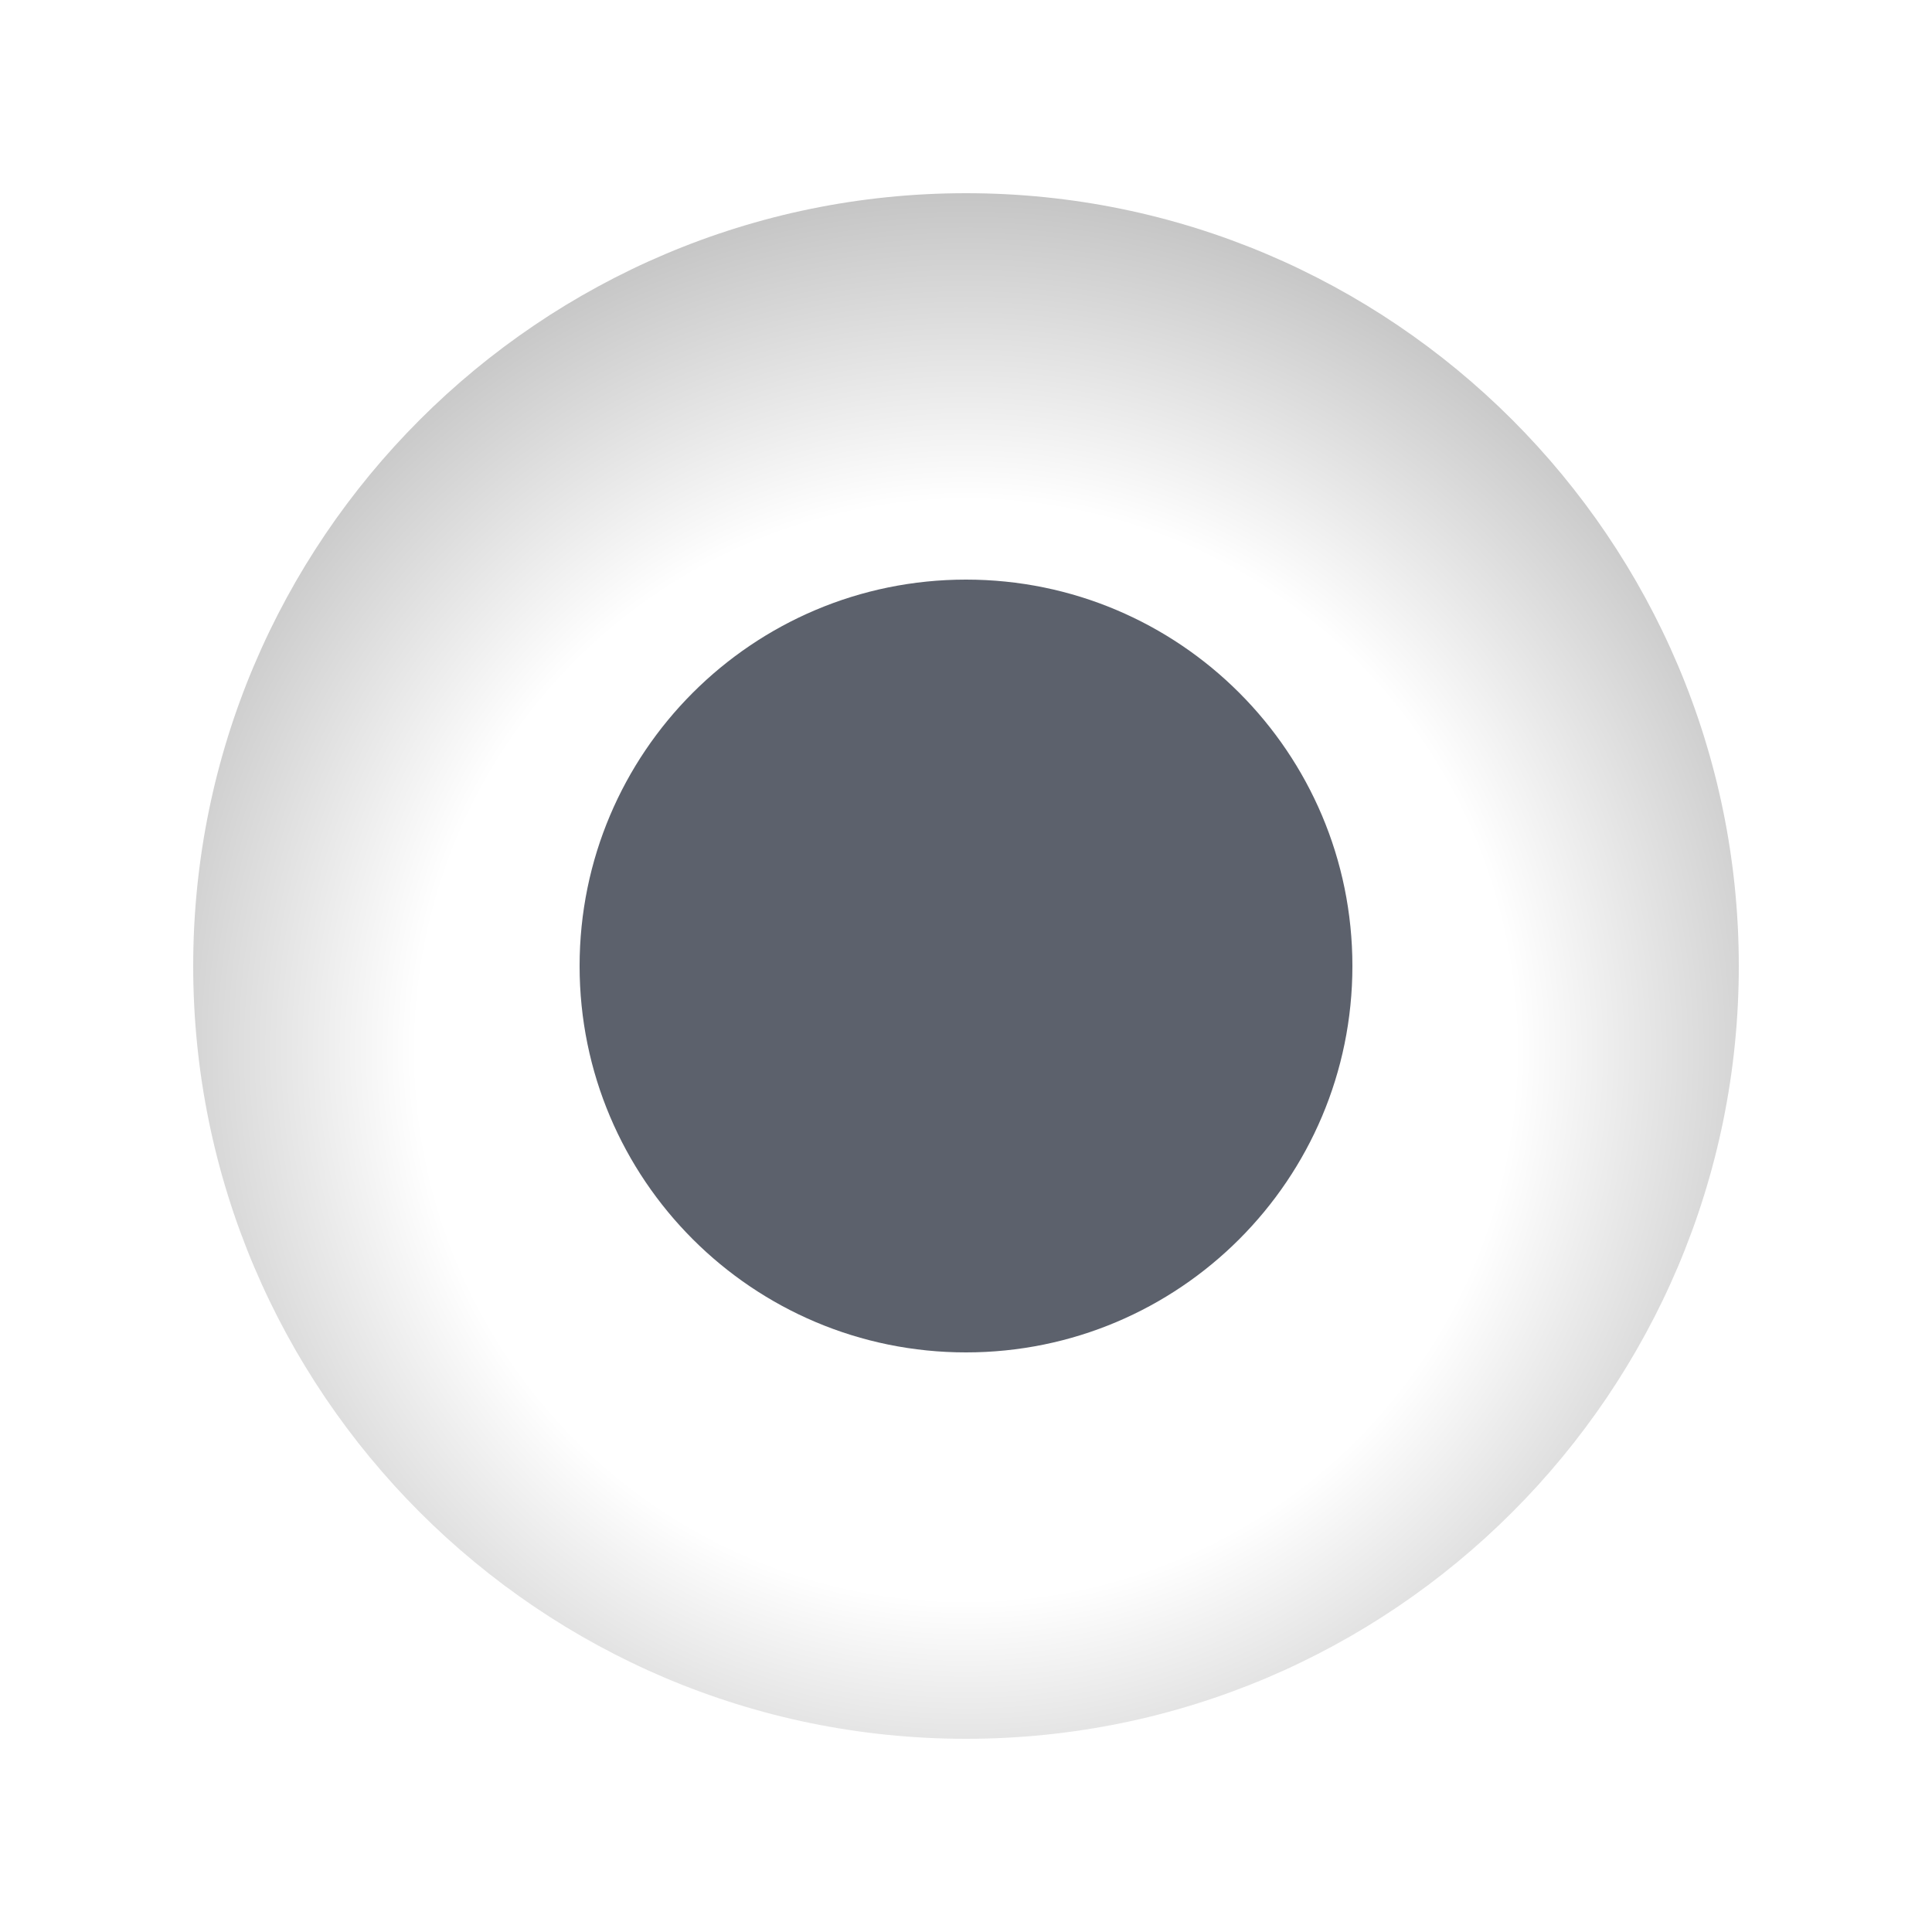
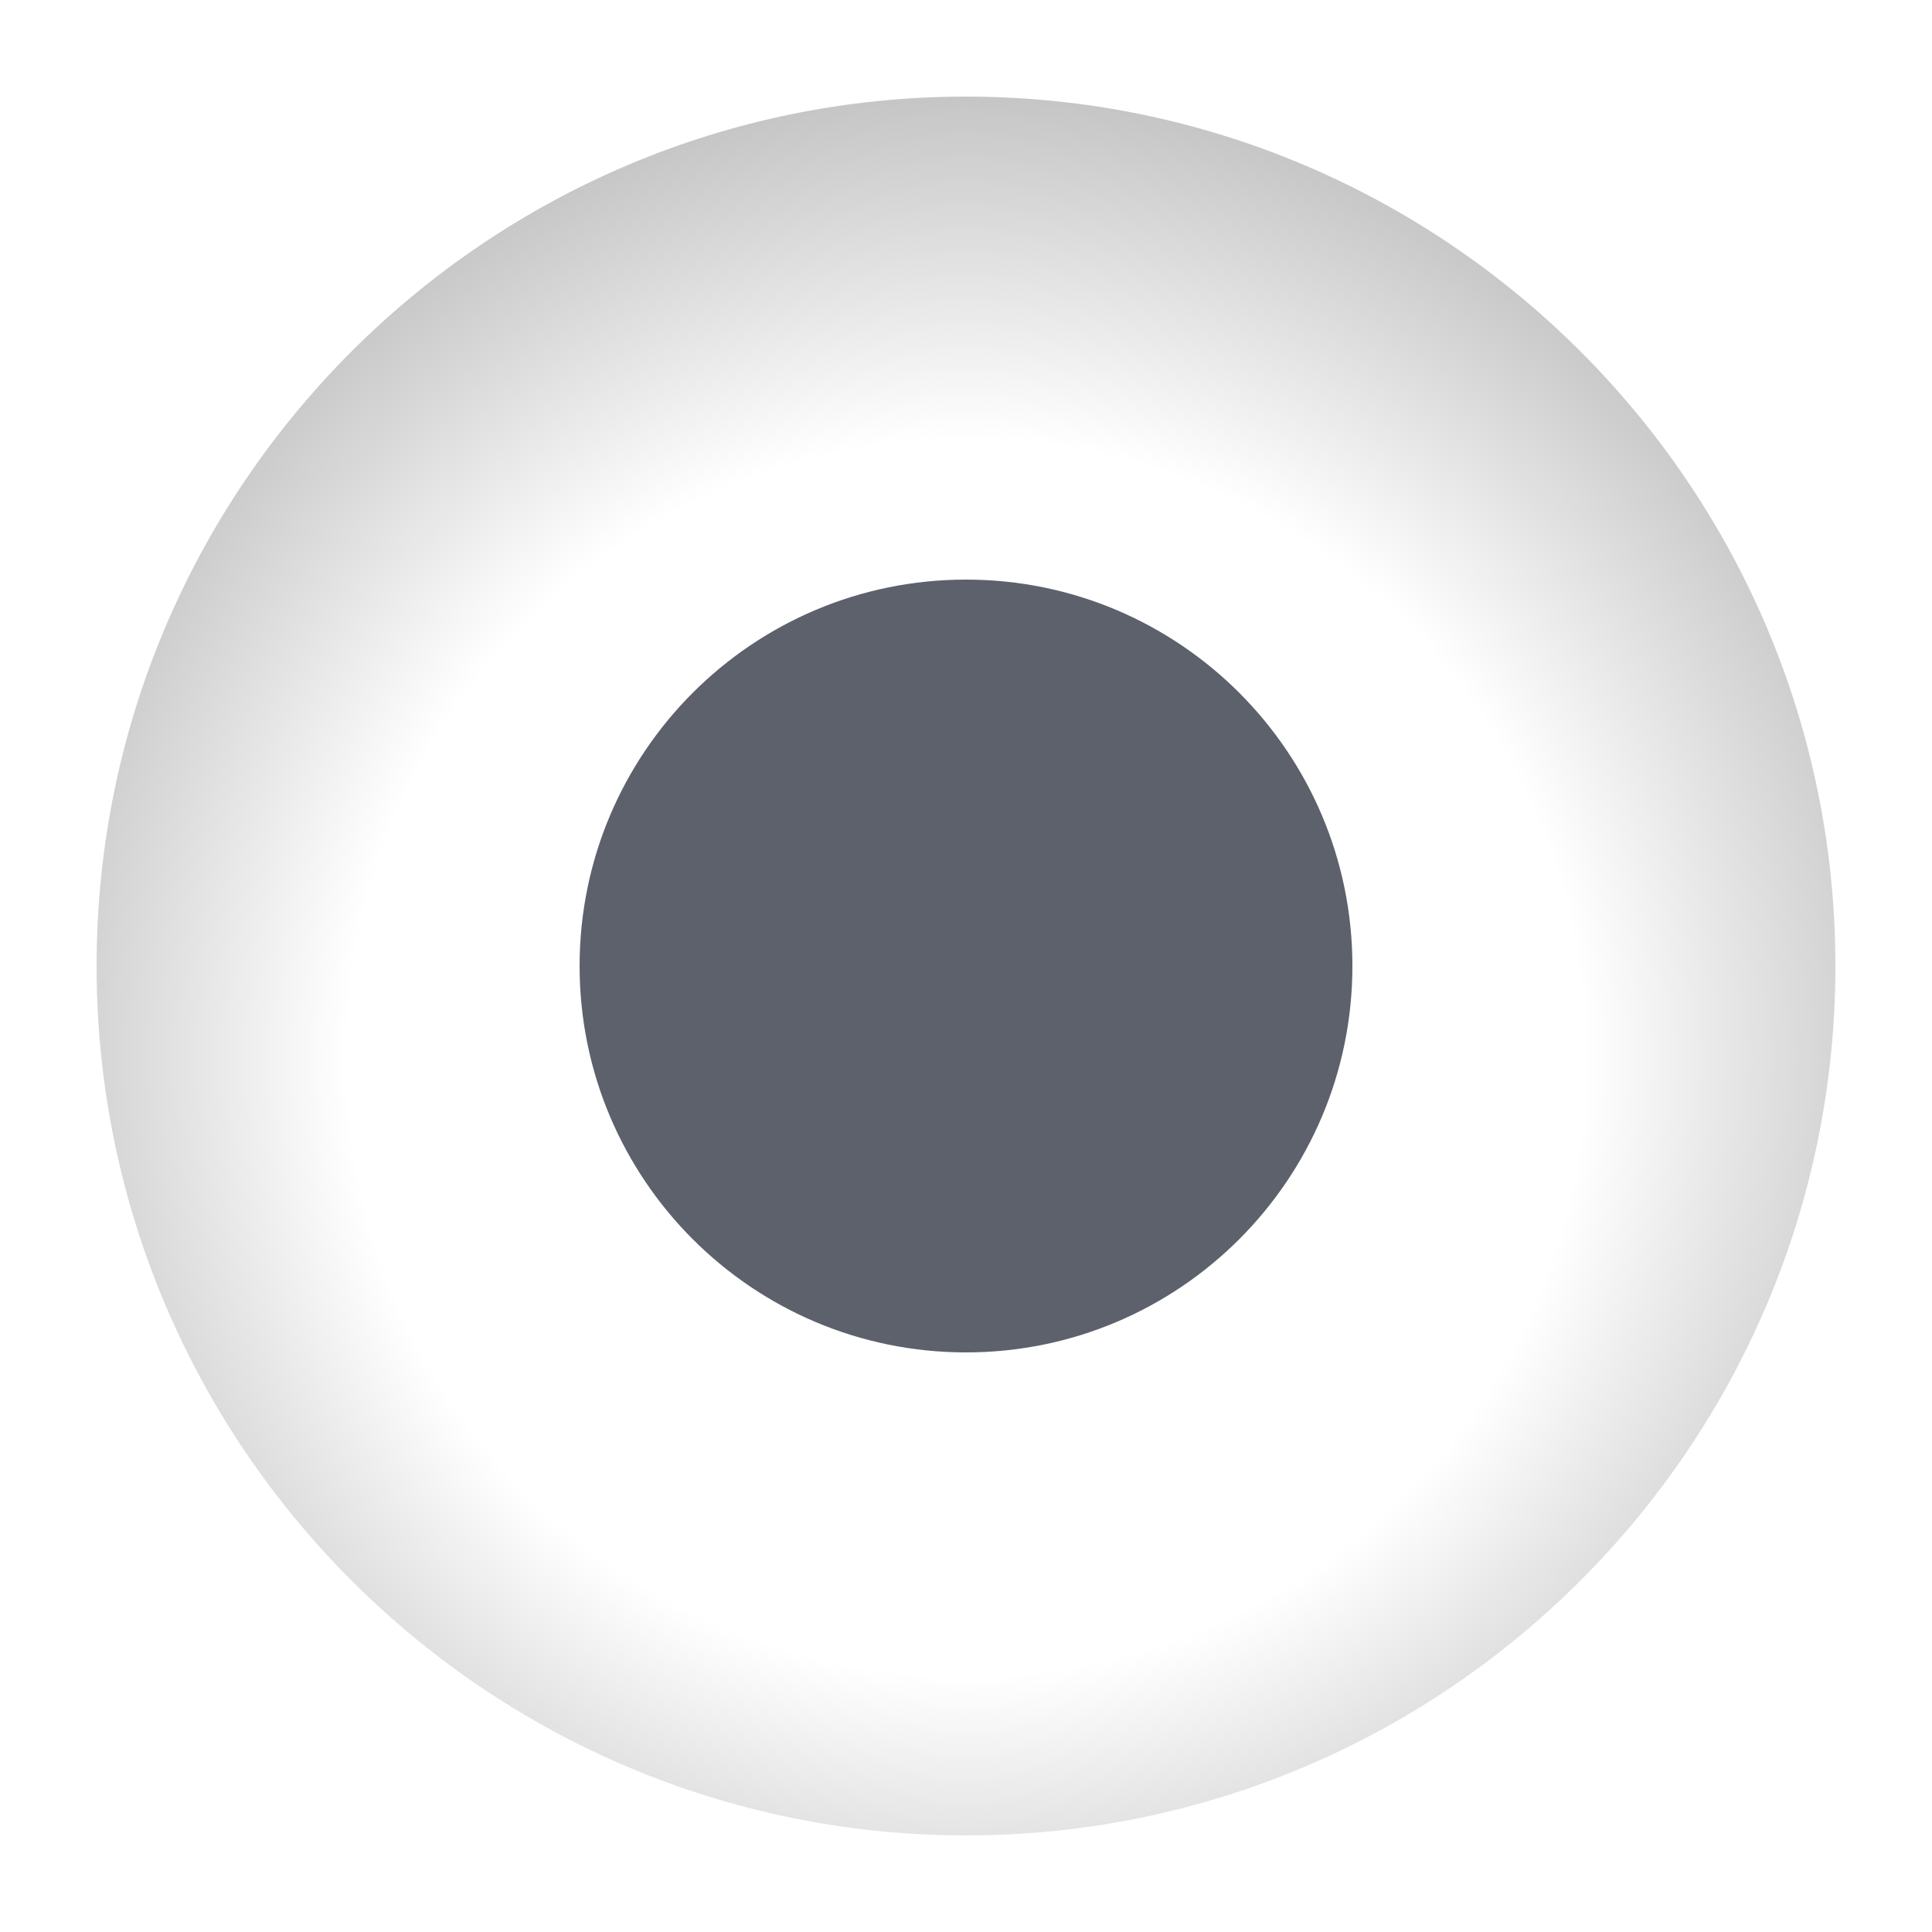
- <svg xmlns="http://www.w3.org/2000/svg" xmlns:xlink="http://www.w3.org/1999/xlink" version="1.1" viewBox="0 0 20 20" id="svg216" width="20" height="20">
-   <defs id="defs32">
+ <svg xmlns="http://www.w3.org/2000/svg" xmlns:xlink="http://www.w3.org/1999/xlink" version="1.1" viewBox="0 0 20 20" id="svg209" width="20" height="20">
+   <defs id="defs21">
    <linearGradient id="linearGradient1086">
-       <stop style="stop-color:#fff" offset="0" id="stop2" />
-       <stop style="stop-color:#fff" offset=".6" id="stop4" />
-       <stop style="stop-color:#bababa" offset="1" id="stop6" />
+       <stop stop-color="#fff" offset="0" id="stop2" />
+       <stop stop-color="#fff" offset=".6" id="stop4" />
+       <stop stop-color="#bababa" offset="1" id="stop6" />
    </linearGradient>
    <clipPath id="b">
-       <rect x="109.41" y="196.63" width="16" height="16" style="opacity:0.3;paint-order:normal" id="rect9" />
+       <rect x="109.41" y="196.63" width="16" height="16" opacity="0.3" id="rect9" />
    </clipPath>
    <clipPath id="a">
-       <rect x="9.5" y="178.85" width="5" height="28" style="opacity:0.539;fill:#ffffff;paint-order:normal" id="rect12" />
+       <rect x="9.5" y="178.85" width="5" height="28" fill="#ffffff" opacity="0.539" id="rect12" />
    </clipPath>
-     <radialGradient id="radialGradient1090-7-9" cx="19" cy="571.7" r="7.503" gradientTransform="matrix(1.2644,-4.7776e-7,4.7742e-7,1.2644,-5.0243,-117.62)" gradientUnits="userSpaceOnUse" xlink:href="#linearGradient1086" />
-     <radialGradient id="radialGradient1090-7-93" cx="19" cy="571.7" r="7.503" gradientTransform="matrix(1.2644,-4.7776e-7,4.7742e-7,1.2644,-5.0243,-84.617)" gradientUnits="userSpaceOnUse" xlink:href="#linearGradient1086" />
-     <filter id="filter4189-0" x="-0.048" y="-0.048" width="1.096" height="1.096" style="color-interpolation-filters:sRGB">
-       <feGaussianBlur stdDeviation="0.32" id="feGaussianBlur17" />
-     </filter>
-     <filter id="filter4189-1" x="-0.048" y="-0.048" width="1.096" height="1.096" style="color-interpolation-filters:sRGB">
-       <feGaussianBlur stdDeviation="0.32" id="feGaussianBlur20" />
-     </filter>
-     <filter id="filter4189-1-5" x="-0.048" y="-0.048" width="1.096" height="1.096" style="color-interpolation-filters:sRGB">
-       <feGaussianBlur stdDeviation="0.32" id="feGaussianBlur23" />
-     </filter>
-     <filter id="filter4189-1-0" x="-0.048" y="-0.048" width="1.096" height="1.096" style="color-interpolation-filters:sRGB">
-       <feGaussianBlur stdDeviation="0.32" id="feGaussianBlur26" />
-     </filter>
-     <radialGradient id="radialGradient1090-4-2" cx="19" cy="571.7" r="7.503" gradientTransform="matrix(1.2644,-4.7776e-7,4.7742e-7,1.2644,60.976,-117.62)" gradientUnits="userSpaceOnUse" xlink:href="#linearGradient1086" />
-     <radialGradient id="radialGradient1090-4-5" cx="19" cy="571.7" r="7.503" gradientTransform="matrix(1.2644,-4.7776e-7,4.7742e-7,1.2644,60.976,-84.618)" gradientUnits="userSpaceOnUse" xlink:href="#linearGradient1086" />
-     <radialGradient id="radialGradient1090-4-26" cx="19" cy="571.7" r="7.503" gradientTransform="matrix(1.2644,-4.7776e-7,4.7742e-7,1.2644,60.976,-84.616)" gradientUnits="userSpaceOnUse" xlink:href="#linearGradient1086" />
+     <radialGradient id="radialGradient1090-7-9" cx="19" cy="571.7" r="7.503" gradientTransform="matrix(1.433,-5.4148e-7,5.4109e-7,1.433,-8.2283,-213.91)" gradientUnits="userSpaceOnUse" xlink:href="#linearGradient1086" />
+     <radialGradient id="radialGradient1090-7-93" cx="19" cy="571.7" r="7.503" gradientTransform="matrix(1.433,-5.4148e-7,5.4109e-7,1.433,-8.2283,-180.9)" gradientUnits="userSpaceOnUse" xlink:href="#linearGradient1086" />
+     <radialGradient id="radialGradient1090-4-5" cx="19" cy="571.7" r="7.503" gradientTransform="matrix(1.4224,-5.3748e-7,5.371e-7,1.4224,57.973,-174.87)" gradientUnits="userSpaceOnUse" xlink:href="#linearGradient1086" />
+     <radialGradient id="radialGradient1090-4-5-7" cx="19" cy="571.7" r="7.503" gradientTransform="matrix(1.4224,-5.3748e-7,5.371e-7,1.4224,57.973,-207.87)" gradientUnits="userSpaceOnUse" xlink:href="#linearGradient1086" />
+     <radialGradient id="radialGradient1090-4-5-7-3" cx="19" cy="571.7" r="7.503" gradientTransform="matrix(1.4224,-5.3748e-7,5.371e-7,1.4224,57.973,-174.87)" gradientUnits="userSpaceOnUse" xlink:href="#linearGradient1086" />
+     <radialGradient id="radialGradient1090-4-5-7-5" cx="19" cy="571.7" r="7.503" gradientTransform="matrix(1.4224,-5.3748e-7,5.371e-7,1.4224,57.973,-207.87)" gradientUnits="userSpaceOnUse" xlink:href="#linearGradient1086" />
  </defs>
  <g id="stick-pressed" transform="translate(-75,-594.36)">
-     <rect x="75" y="594.36" width="20" height="20" style="fill:#ffffff;stroke-width:0.714" id="rect148" />
-     <path d="m 85,596.36 c -4.412,0 -8,3.588 -8,8 0,4.412 3.588,8 8,8 4.412,0 8,-3.588 8,-8 0,-4.412 -3.588,-8 -8,-8 z" style="color:#000000;font-variant-ligatures:normal;font-variant-position:normal;font-variant-caps:normal;font-variant-numeric:normal;font-variant-alternates:normal;font-variant-east-asian:normal;font-feature-settings:normal;font-variation-settings:normal;text-indent:0;text-decoration:none;text-decoration-line:none;text-decoration-style:solid;text-decoration-color:#000000;text-transform:none;text-orientation:mixed;dominant-baseline:auto;white-space:normal;shape-padding:0;shape-margin:0;inline-size:0;isolation:auto;mix-blend-mode:normal;solid-color:#000000;fill:url(#radialGradient1090-4-2);color-rendering:auto;image-rendering:auto;shape-rendering:auto;stop-color:#000000" id="path150" />
-     <circle cx="85" cy="604.36" r="4" style="fill:#5c616c;paint-order:fill markers stroke" id="circle152" />
+     <rect x="75" y="594.36" width="20" height="20" fill="#ffffff" stroke-width="0.714" id="rect141" />
+     <path d="m 85,595.36 c -4.964,0 -9,4.036 -9,9 0,4.964 4.036,9 9,9 4.964,0 9,-4.036 9,-9 0,-4.964 -4.036,-9 -9,-9 z" color="#000000" color-rendering="auto" dominant-baseline="auto" fill="url(#radialGradient1090-4-5-7)" image-rendering="auto" shape-rendering="auto" solid-color="#000000" stop-color="#000000" id="path143" style="fill:url(#radialGradient1090-4-5-7)" />
+     <circle cx="85" cy="604.36" r="4" fill="#5c616c" id="circle145" />
  </g>
</svg>
